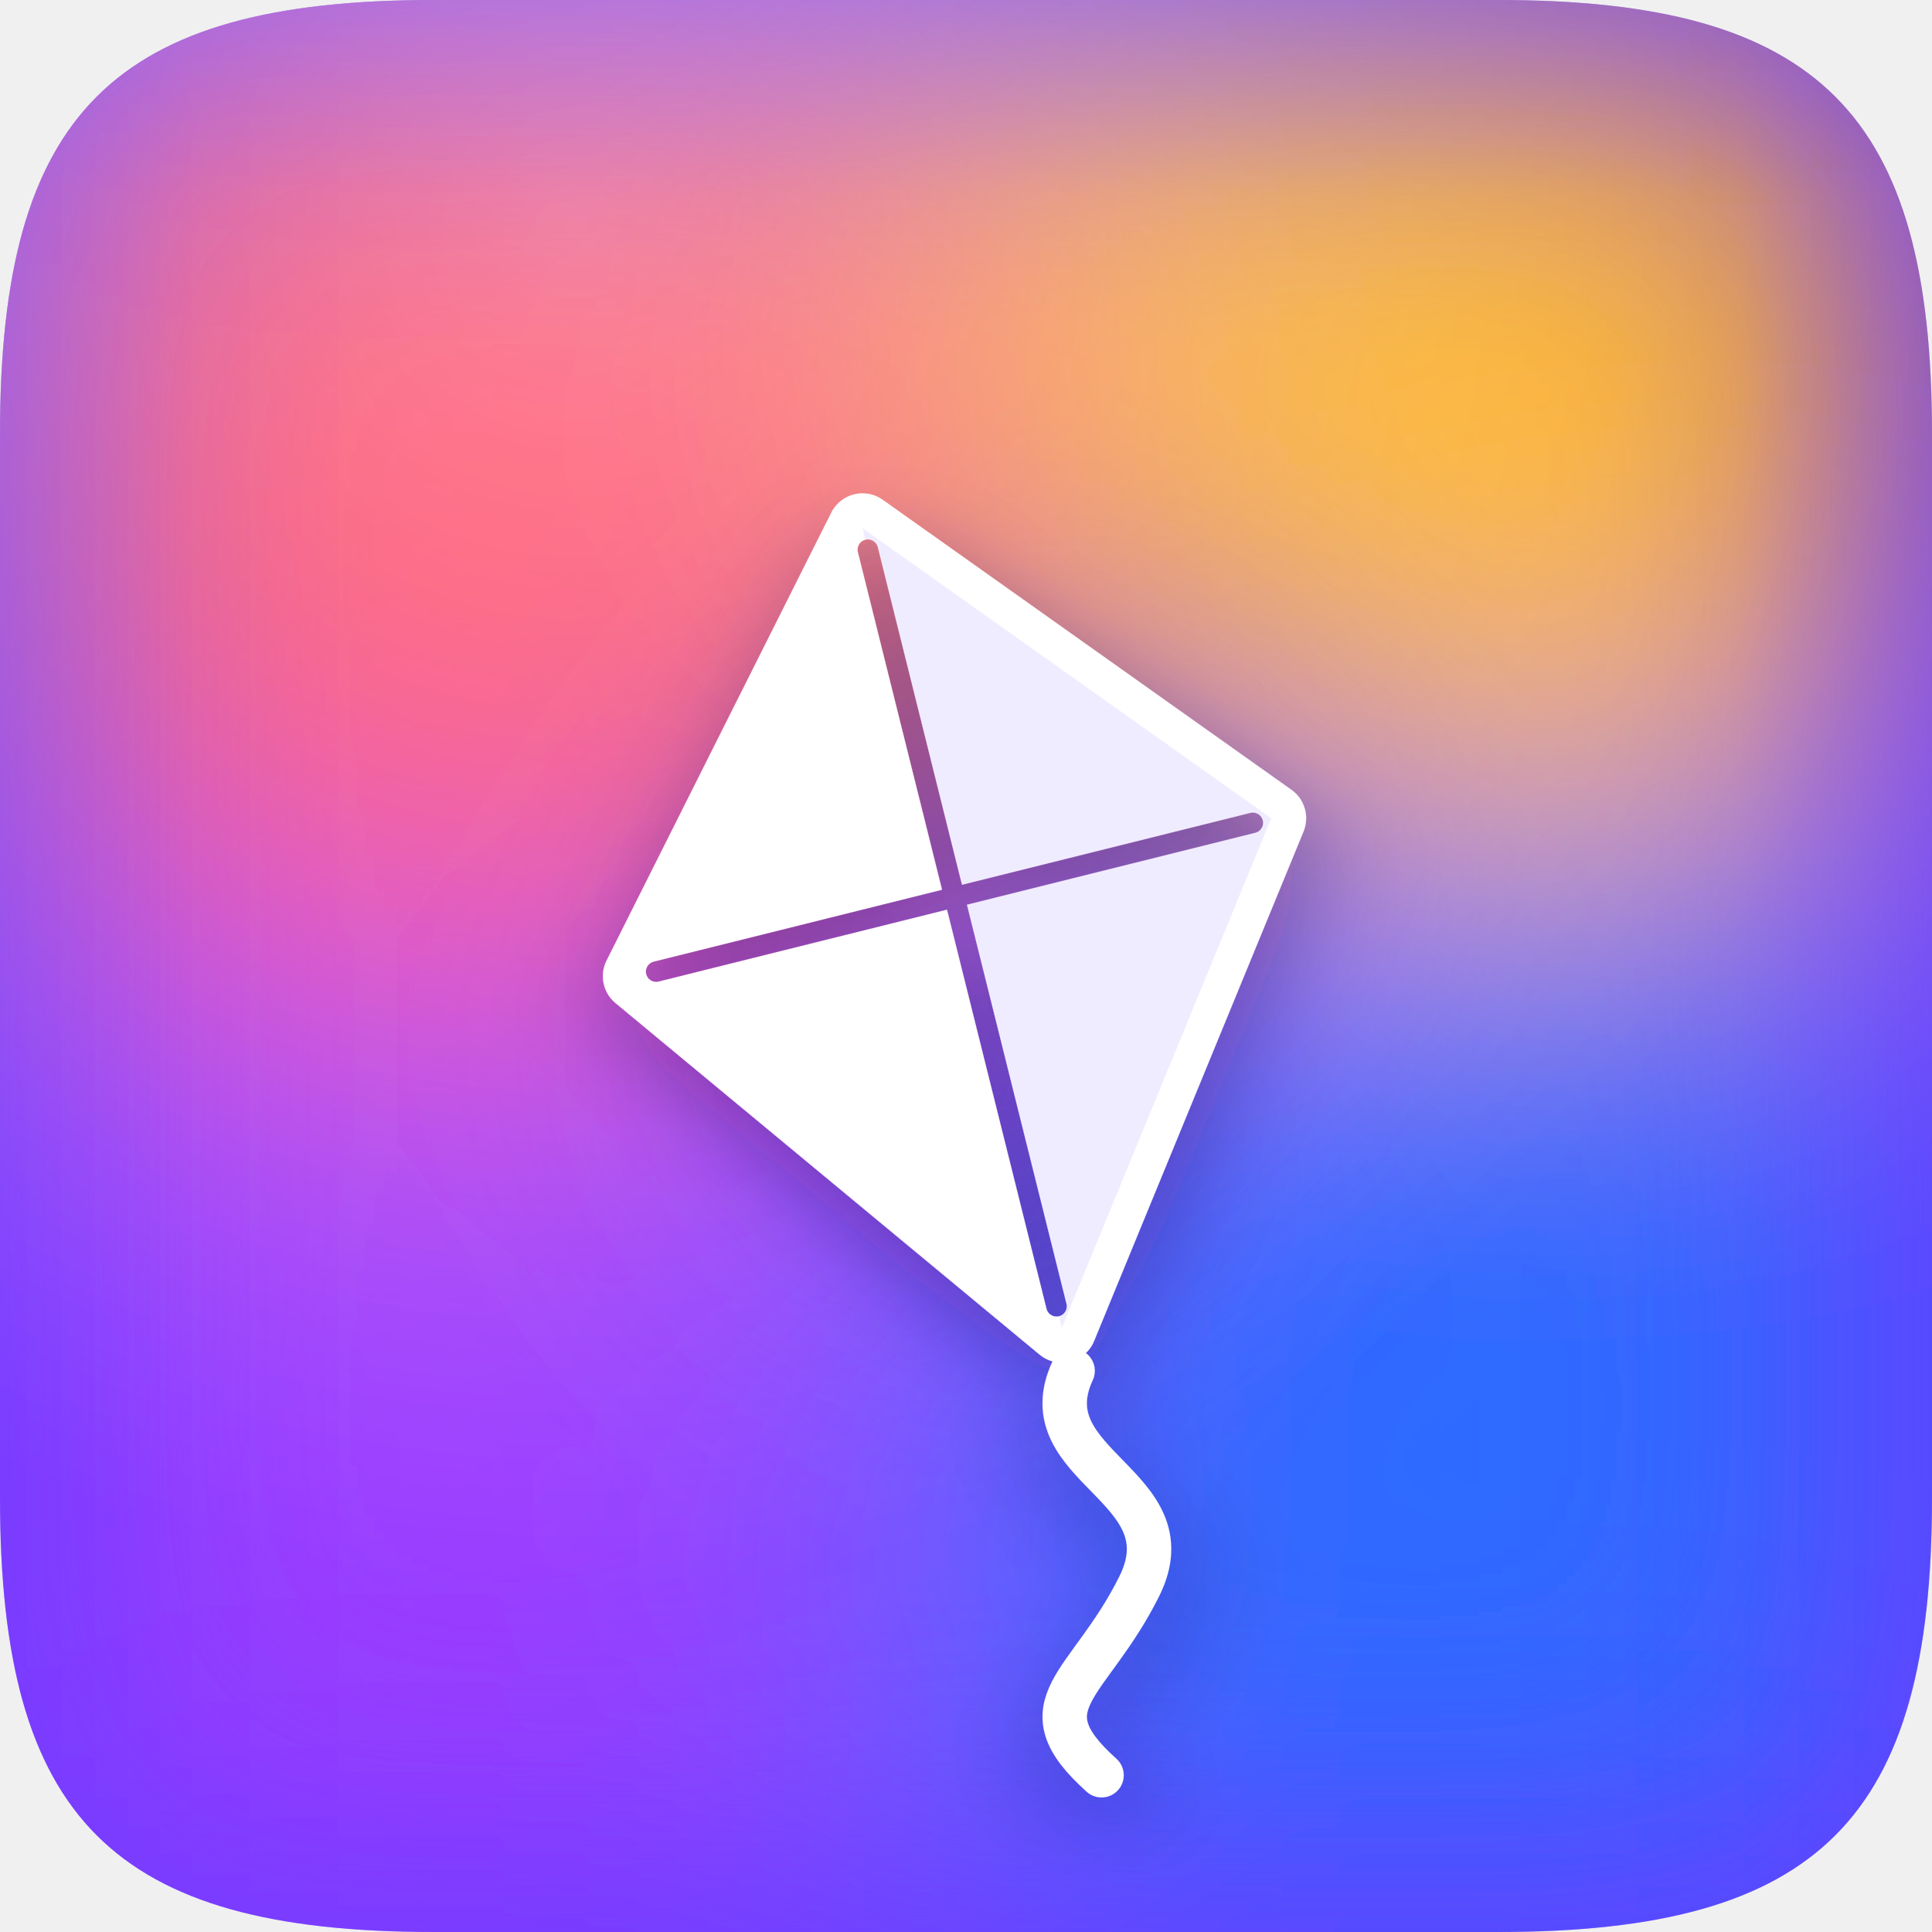
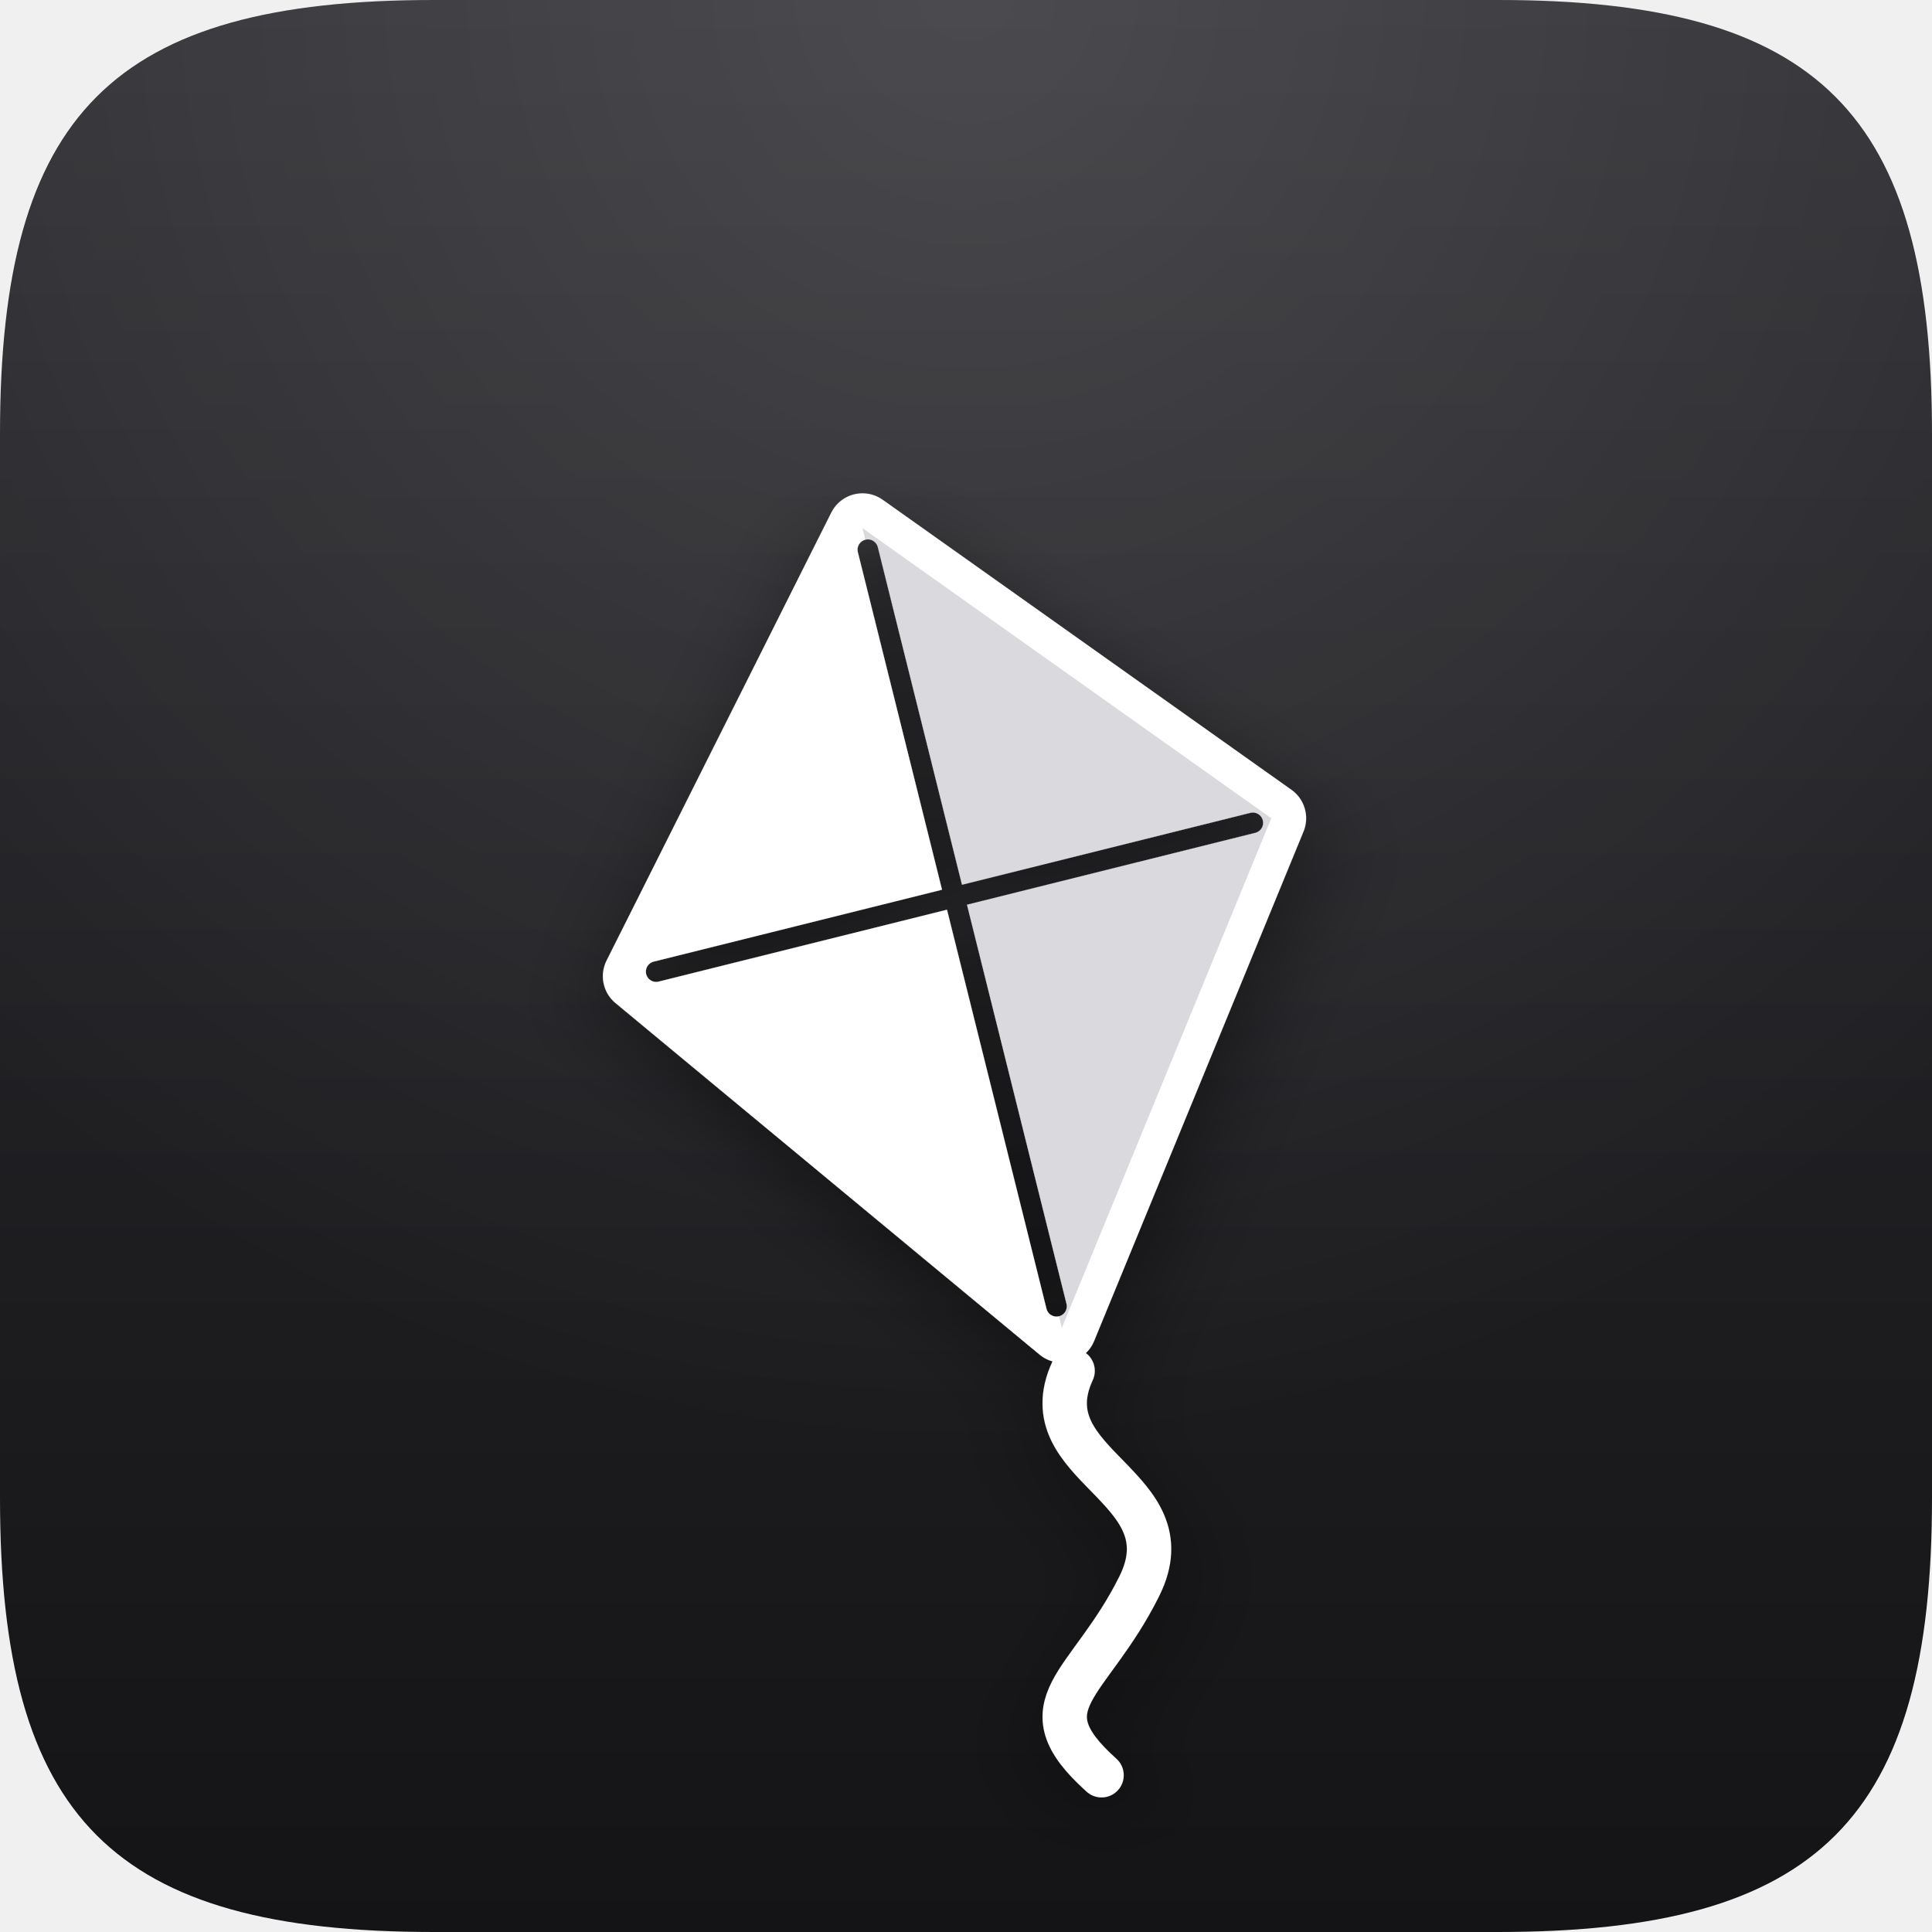
<svg xmlns="http://www.w3.org/2000/svg" viewBox="0 0 1024 1024">
  <clipPath id="c">
    <path d="M0 230C0 60 60 0 230 0H794C964 0 1024 60 1024 230V794C1024 964 964 1024 794 1024H230C60 1024 0 964 0 794Z" />
  </clipPath>
  <g clip-path="url(#c)">
    <defs>
-       <filter id="ab" x="-50%" y="-50%" width="200%" height="200%">
-         <feGaussianBlur stdDeviation="150" />
-       </filter>
-       <radialGradient id="ah" cx="30%" cy="12%" r="70%">
-         <stop offset="0" stop-color="#fff" stop-opacity=".35" />
+       <linearGradient id="ag" x1="0" y1="0" x2="0" y2="1">
+         <stop offset="0" stop-color="#2E2E33" />
+         <stop offset="1" stop-color="#141416" />
+       </linearGradient>
+       <radialGradient id="ah" cx="50%" cy="0%" r="75%">
+         <stop offset="0" stop-color="#fff" stop-opacity=".14" />
        <stop offset="1" stop-color="#fff" stop-opacity="0" />
      </radialGradient>
      <filter id="as" x="-30%" y="-30%" width="160%" height="160%">
-         <feDropShadow dx="0" dy="22" stdDeviation="28" flood-color="#1B0B4A" flood-opacity=".35" />
+         <feDropShadow dx="0" dy="18" stdDeviation="26" flood-color="#000" flood-opacity=".45" />
      </filter>
      <mask id="am">
        <rect width="1024" height="1024" fill="#fff" />
        <path d="M512 214V706M318 440H706" stroke="#000" stroke-width="13" stroke-linecap="round" />
      </mask>
    </defs>
-     <rect width="1024" height="1024" fill="#6B3BFF" />
-     <g filter="url(#ab)">
-       <circle cx="150" cy="170" r="420" fill="#FF3D5A" />
-       <circle cx="900" cy="120" r="380" fill="#FFB224" />
-       <circle cx="130" cy="930" r="430" fill="#9B3DFF" />
-       <circle cx="930" cy="900" r="460" fill="#2F6BFF" />
-     </g>
+     <rect width="1024" height="1024" fill="url(#ag)" />
    <rect width="1024" height="1024" fill="url(#ah)" />
    <g filter="url(#as)" transform="translate(512 500) scale(0.84) rotate(-14) translate(-512 -470)">
      <g mask="url(#am)">
        <path d="M512 200 718 440 512 720 306 440Z" fill="#fff" stroke="#fff" stroke-width="44" stroke-linejoin="round" />
-         <path d="M512 200 718 440 512 720Z" fill="#E6E0FF" opacity=".6" />
+         <path d="M512 200 718 440 512 720Z" fill="#D9D9DE" />
      </g>
      <path d="M512 748C470 800 566 836 520 890S430 944 468 1000" fill="none" stroke="#fff" stroke-width="28" stroke-linecap="round" />
    </g>
  </g>
</svg>
